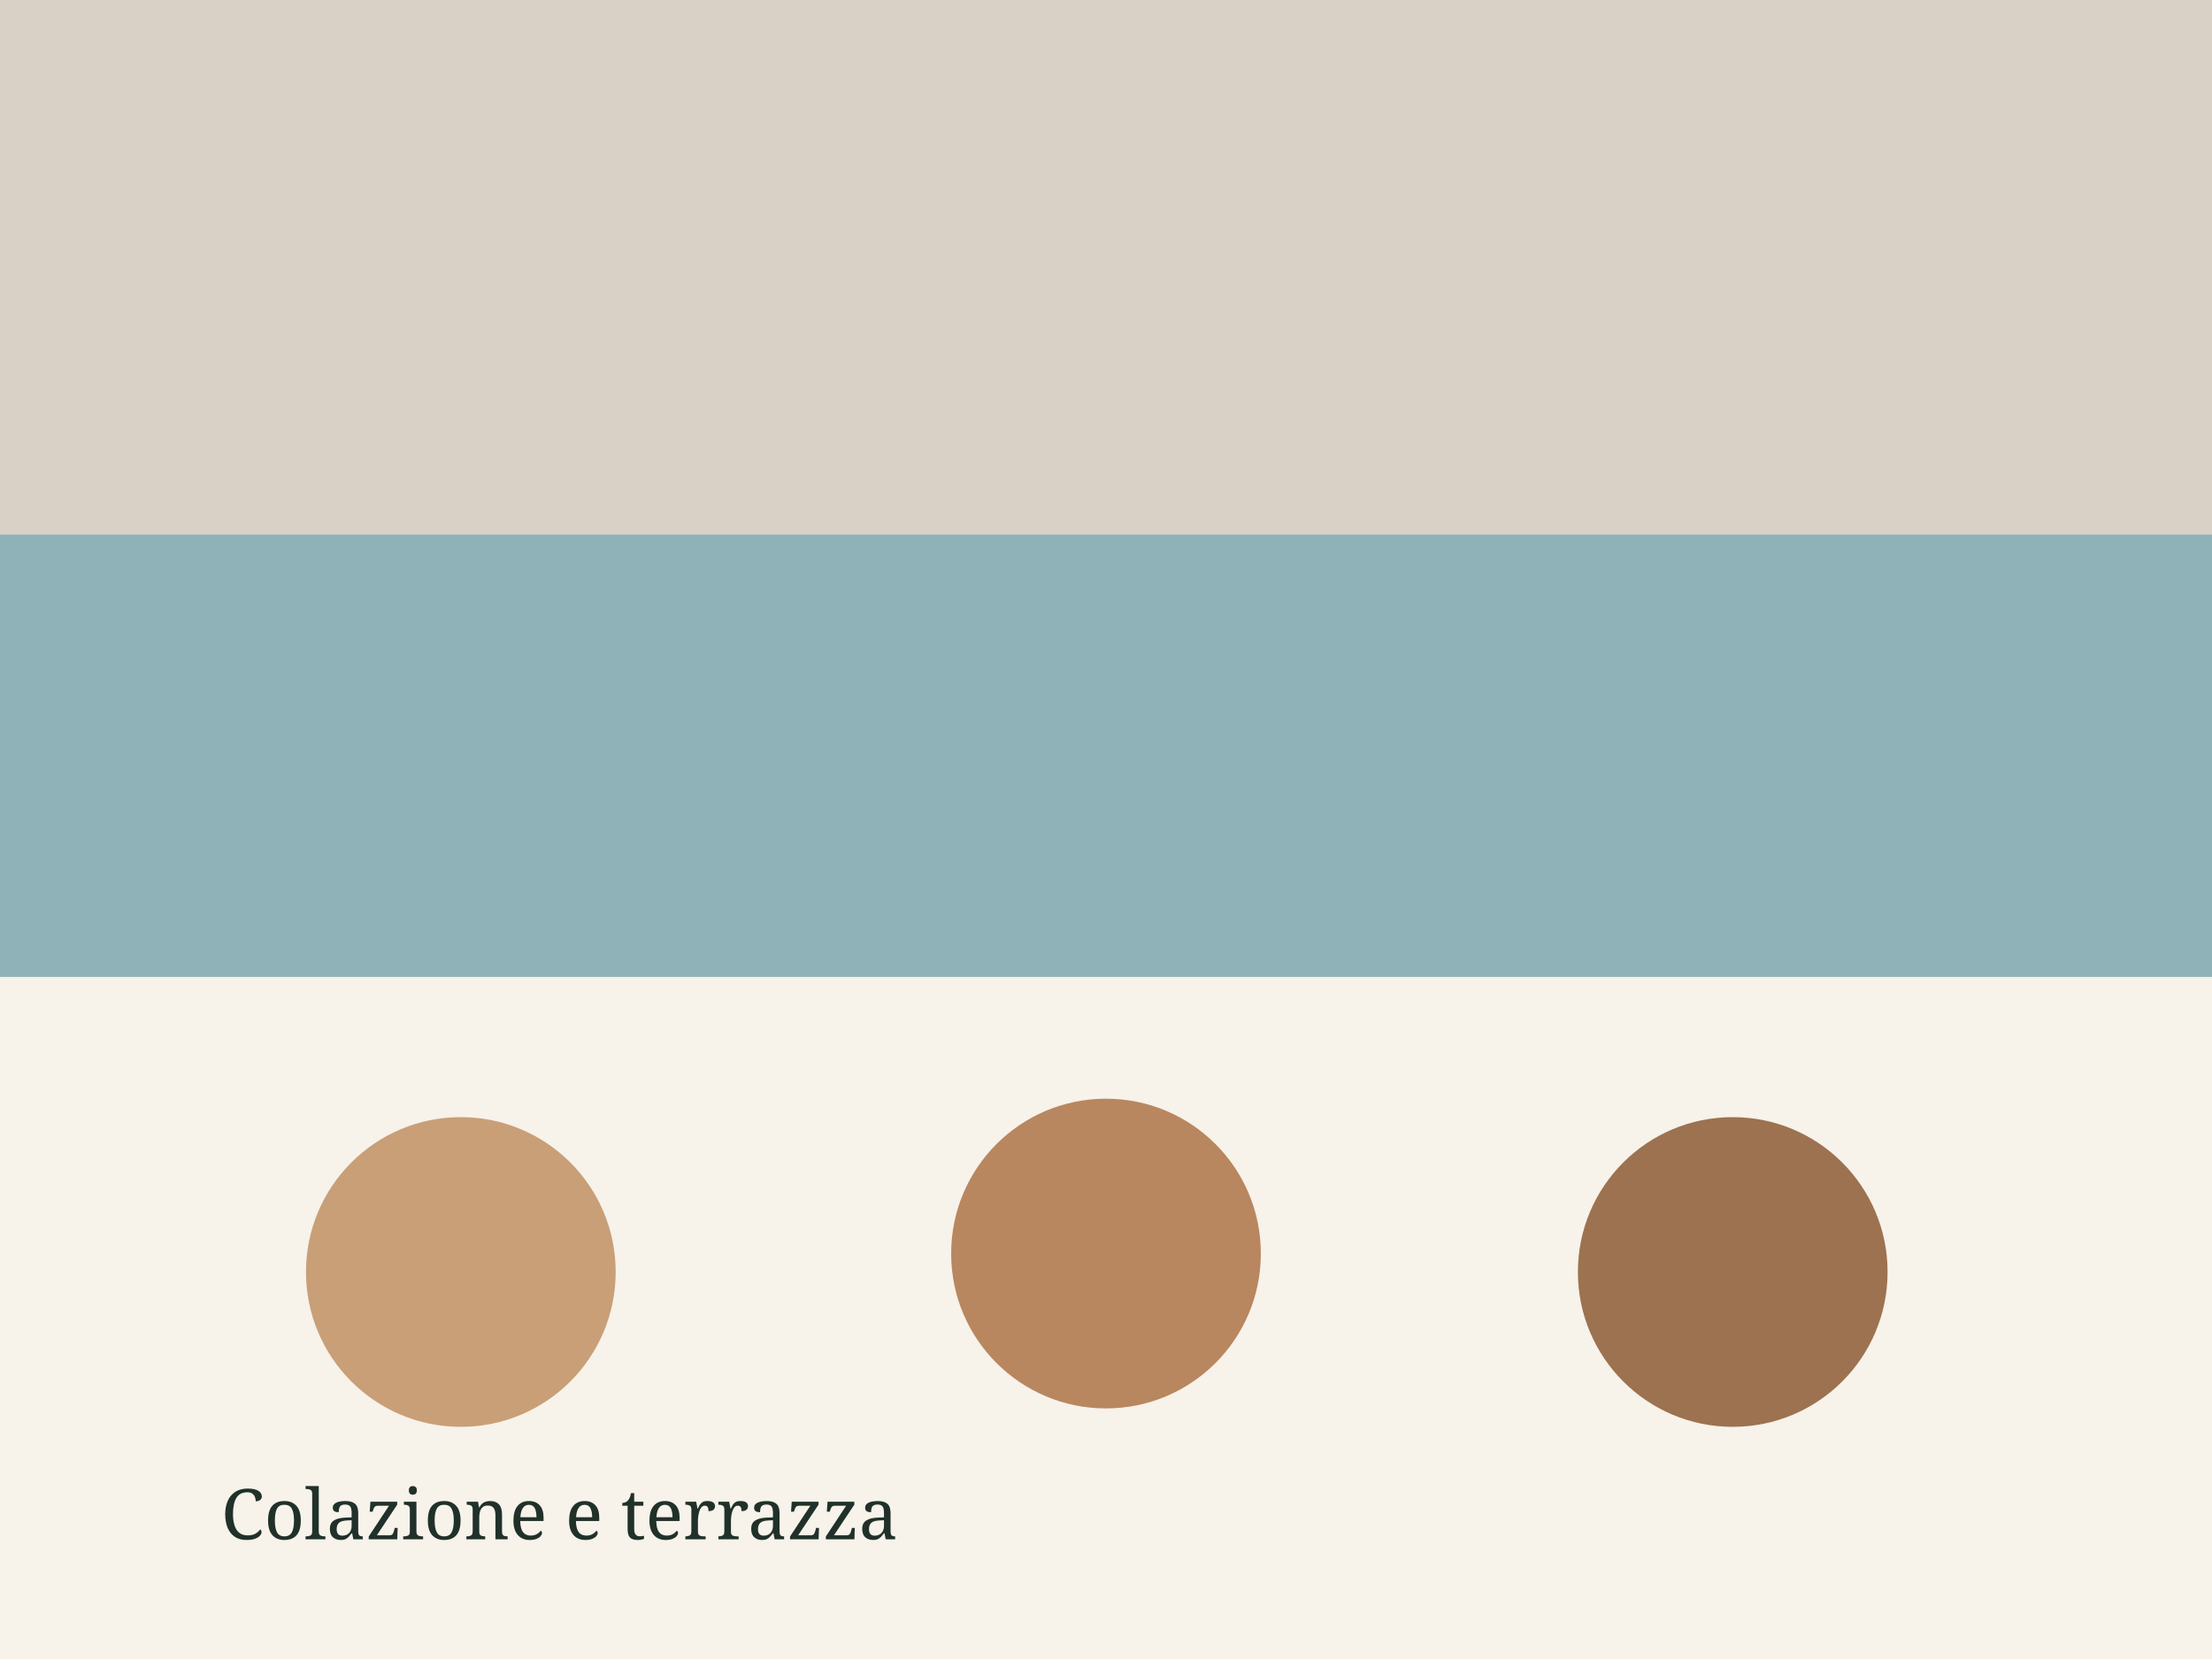
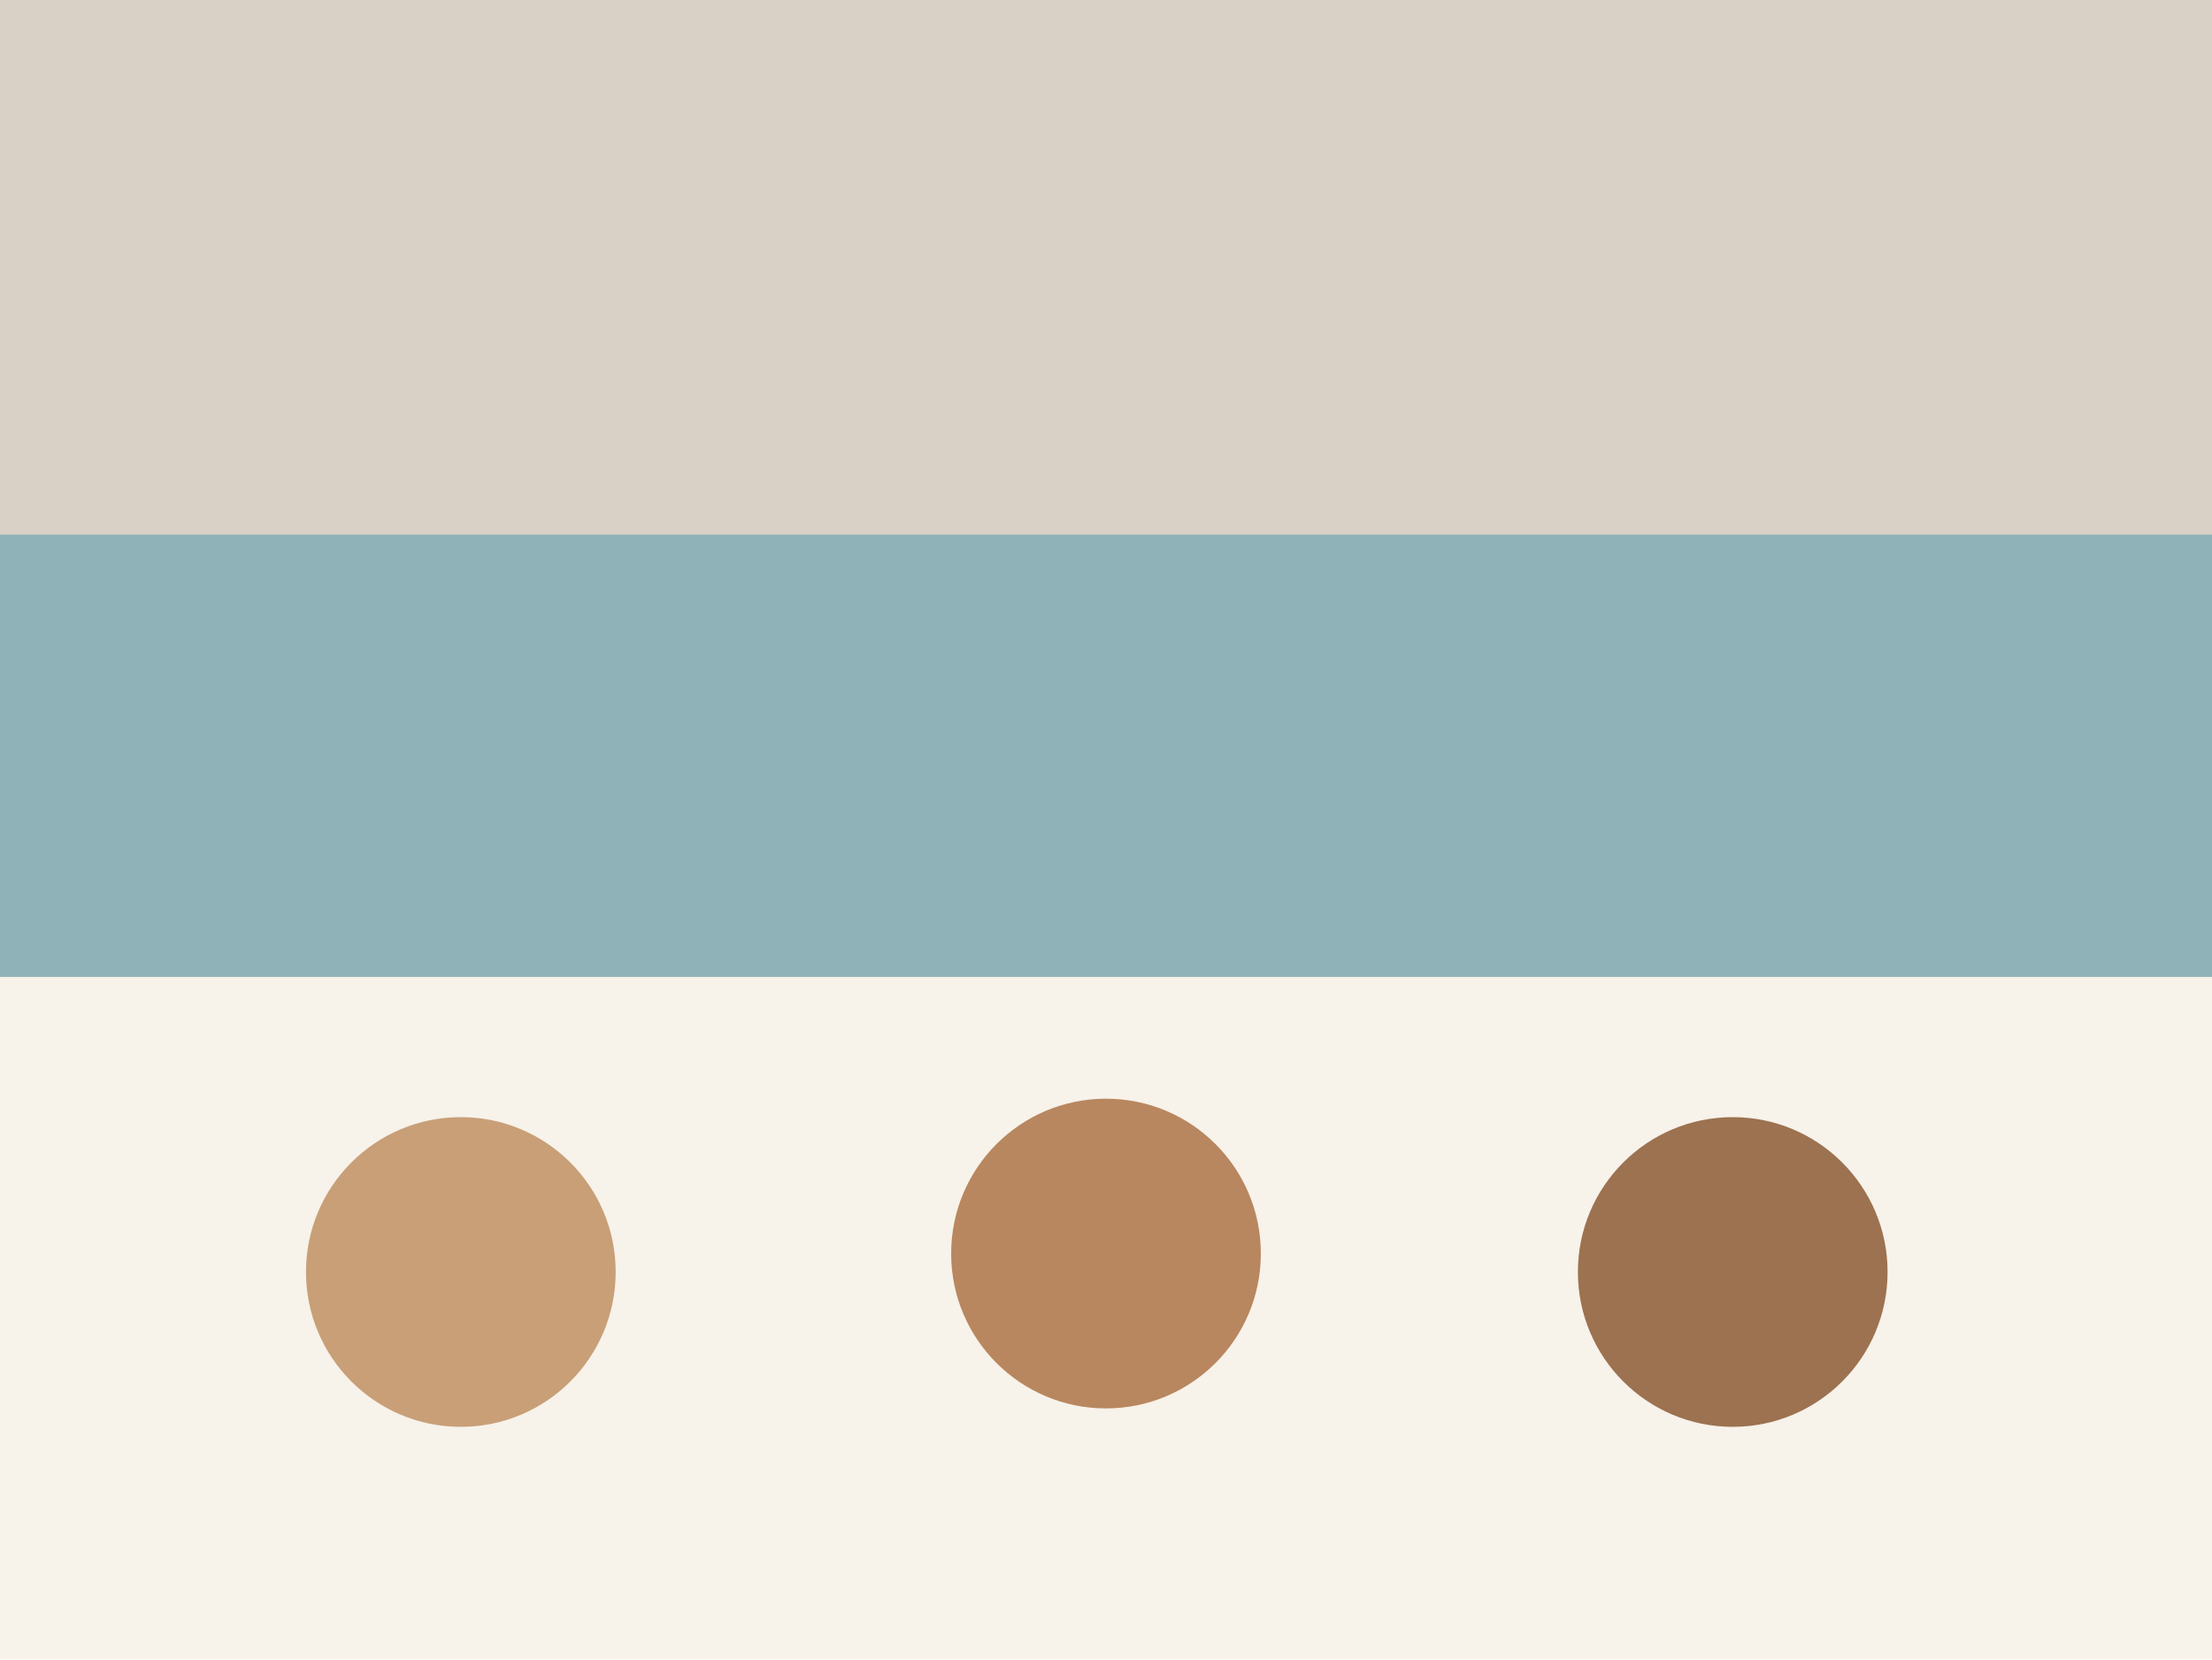
<svg xmlns="http://www.w3.org/2000/svg" viewBox="0 0 1200 900" role="img" aria-labelledby="title desc">
  <rect width="1200" height="900" fill="#f0e5d6" />
  <rect y="0" width="1200" height="290" fill="#d9d1c6" />
  <rect y="290" width="1200" height="240" fill="#8eb2b7" />
  <rect y="530" width="1200" height="370" fill="#f7f2ea" />
  <circle cx="250" cy="690" r="84" fill="#c89f77" />
  <circle cx="600" cy="680" r="84" fill="#b8875f" />
  <circle cx="940" cy="690" r="84" fill="#9c7250" />
-   <text x="120" y="835" fill="#20312a" font-family="Georgia, serif" font-size="38">Colazione e terrazza</text>
</svg>
